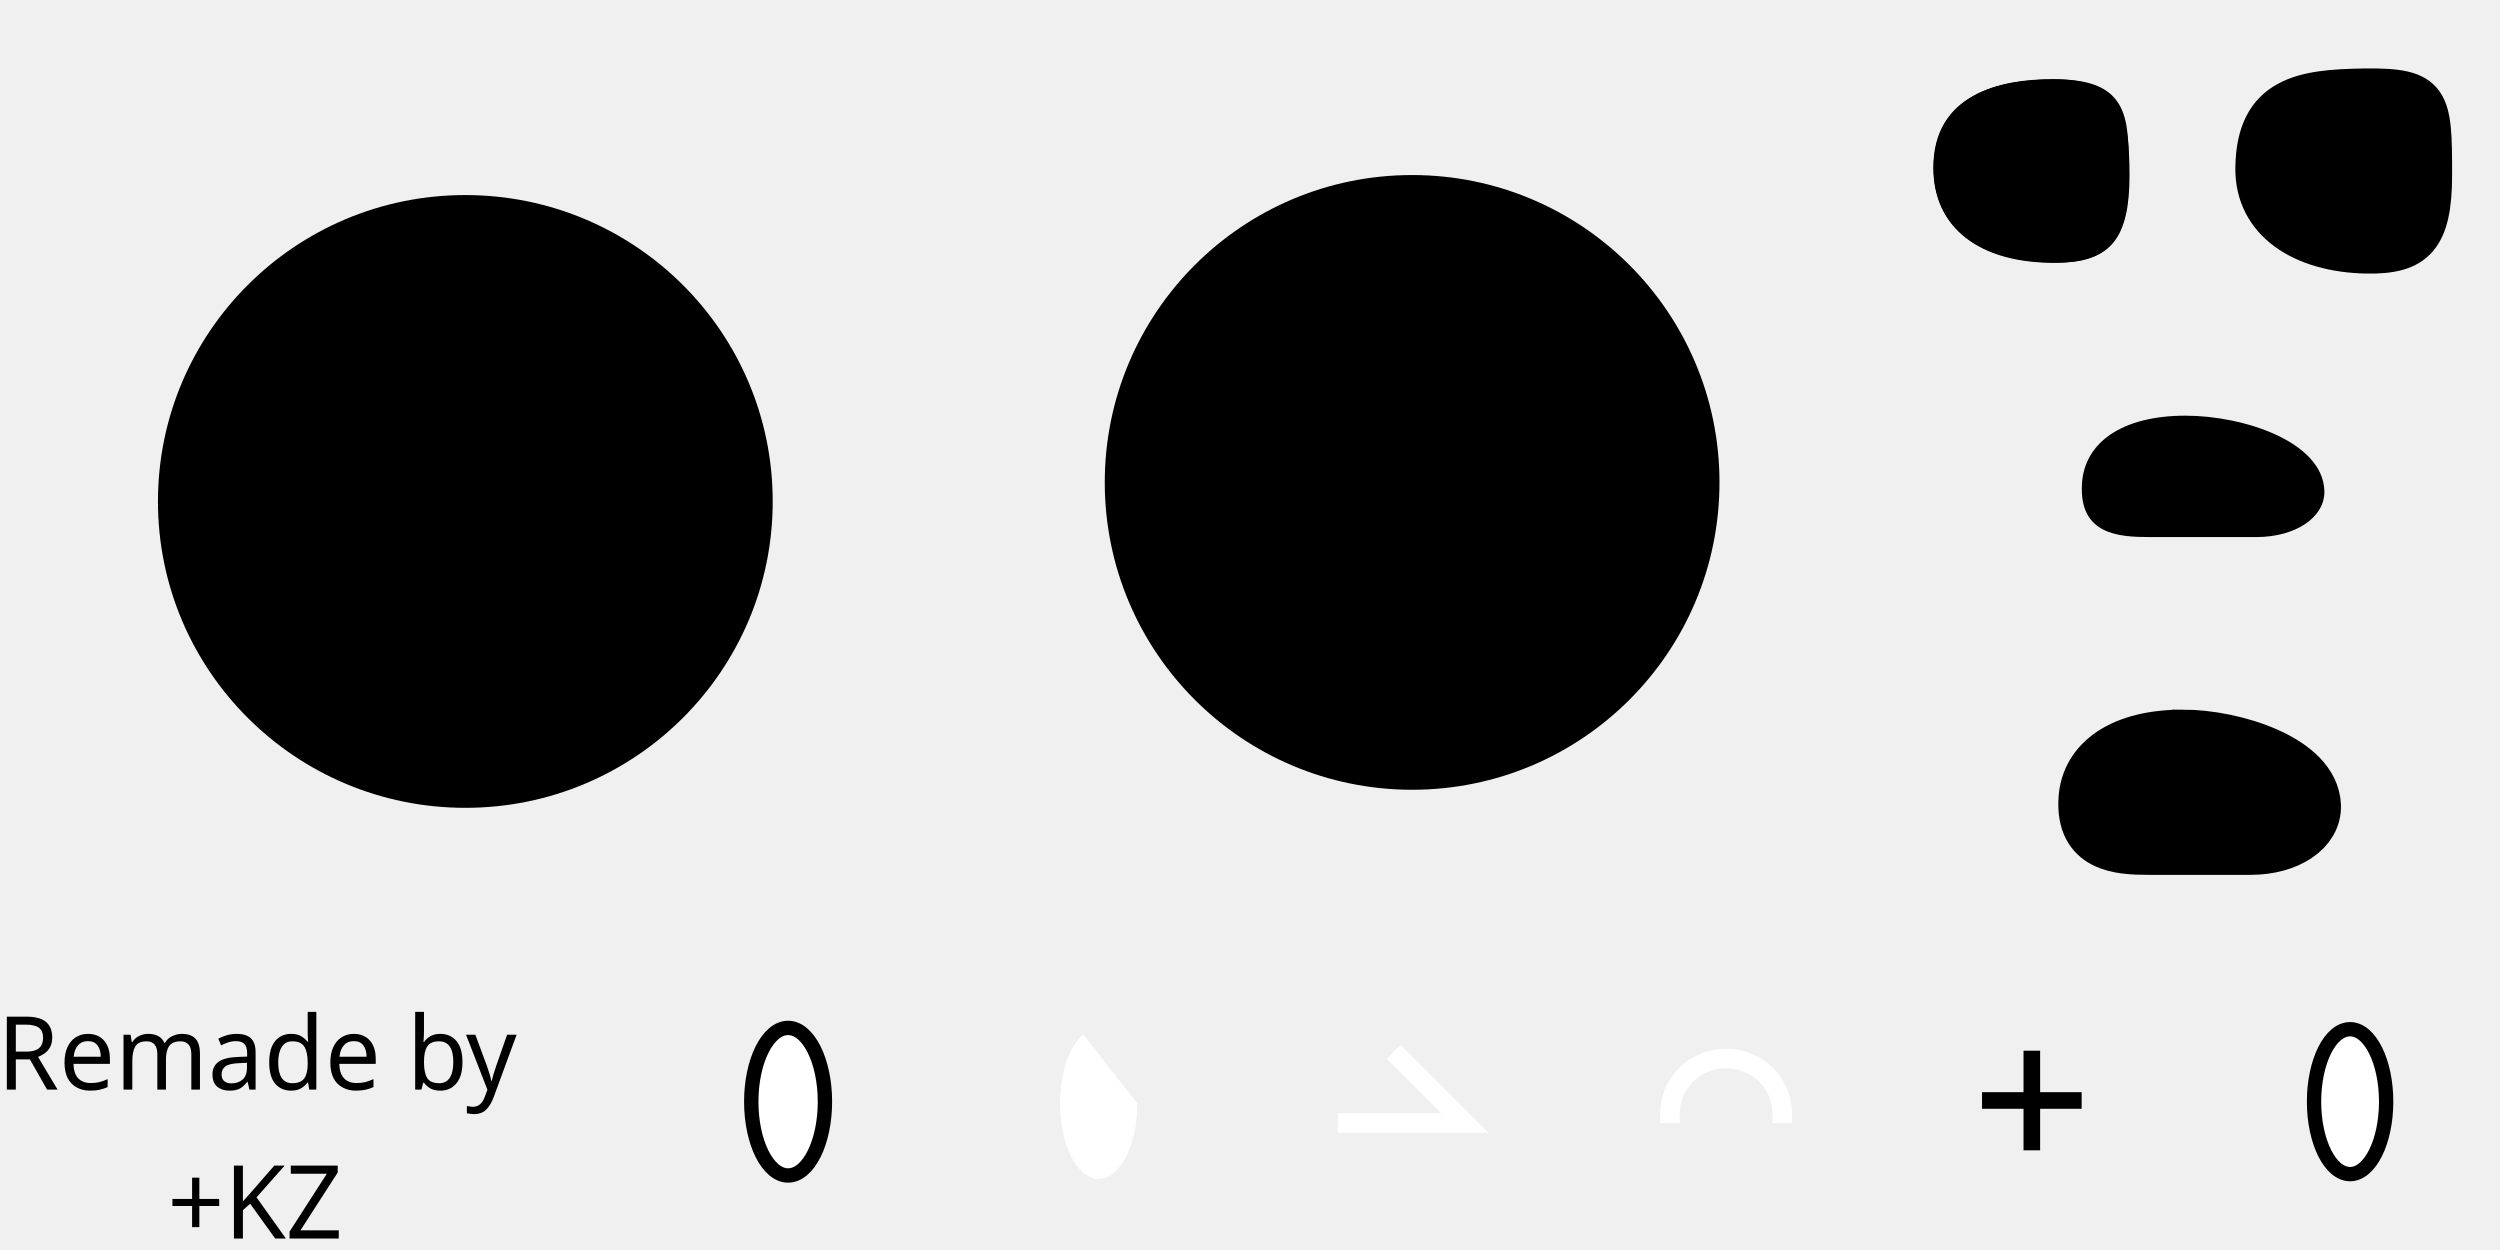
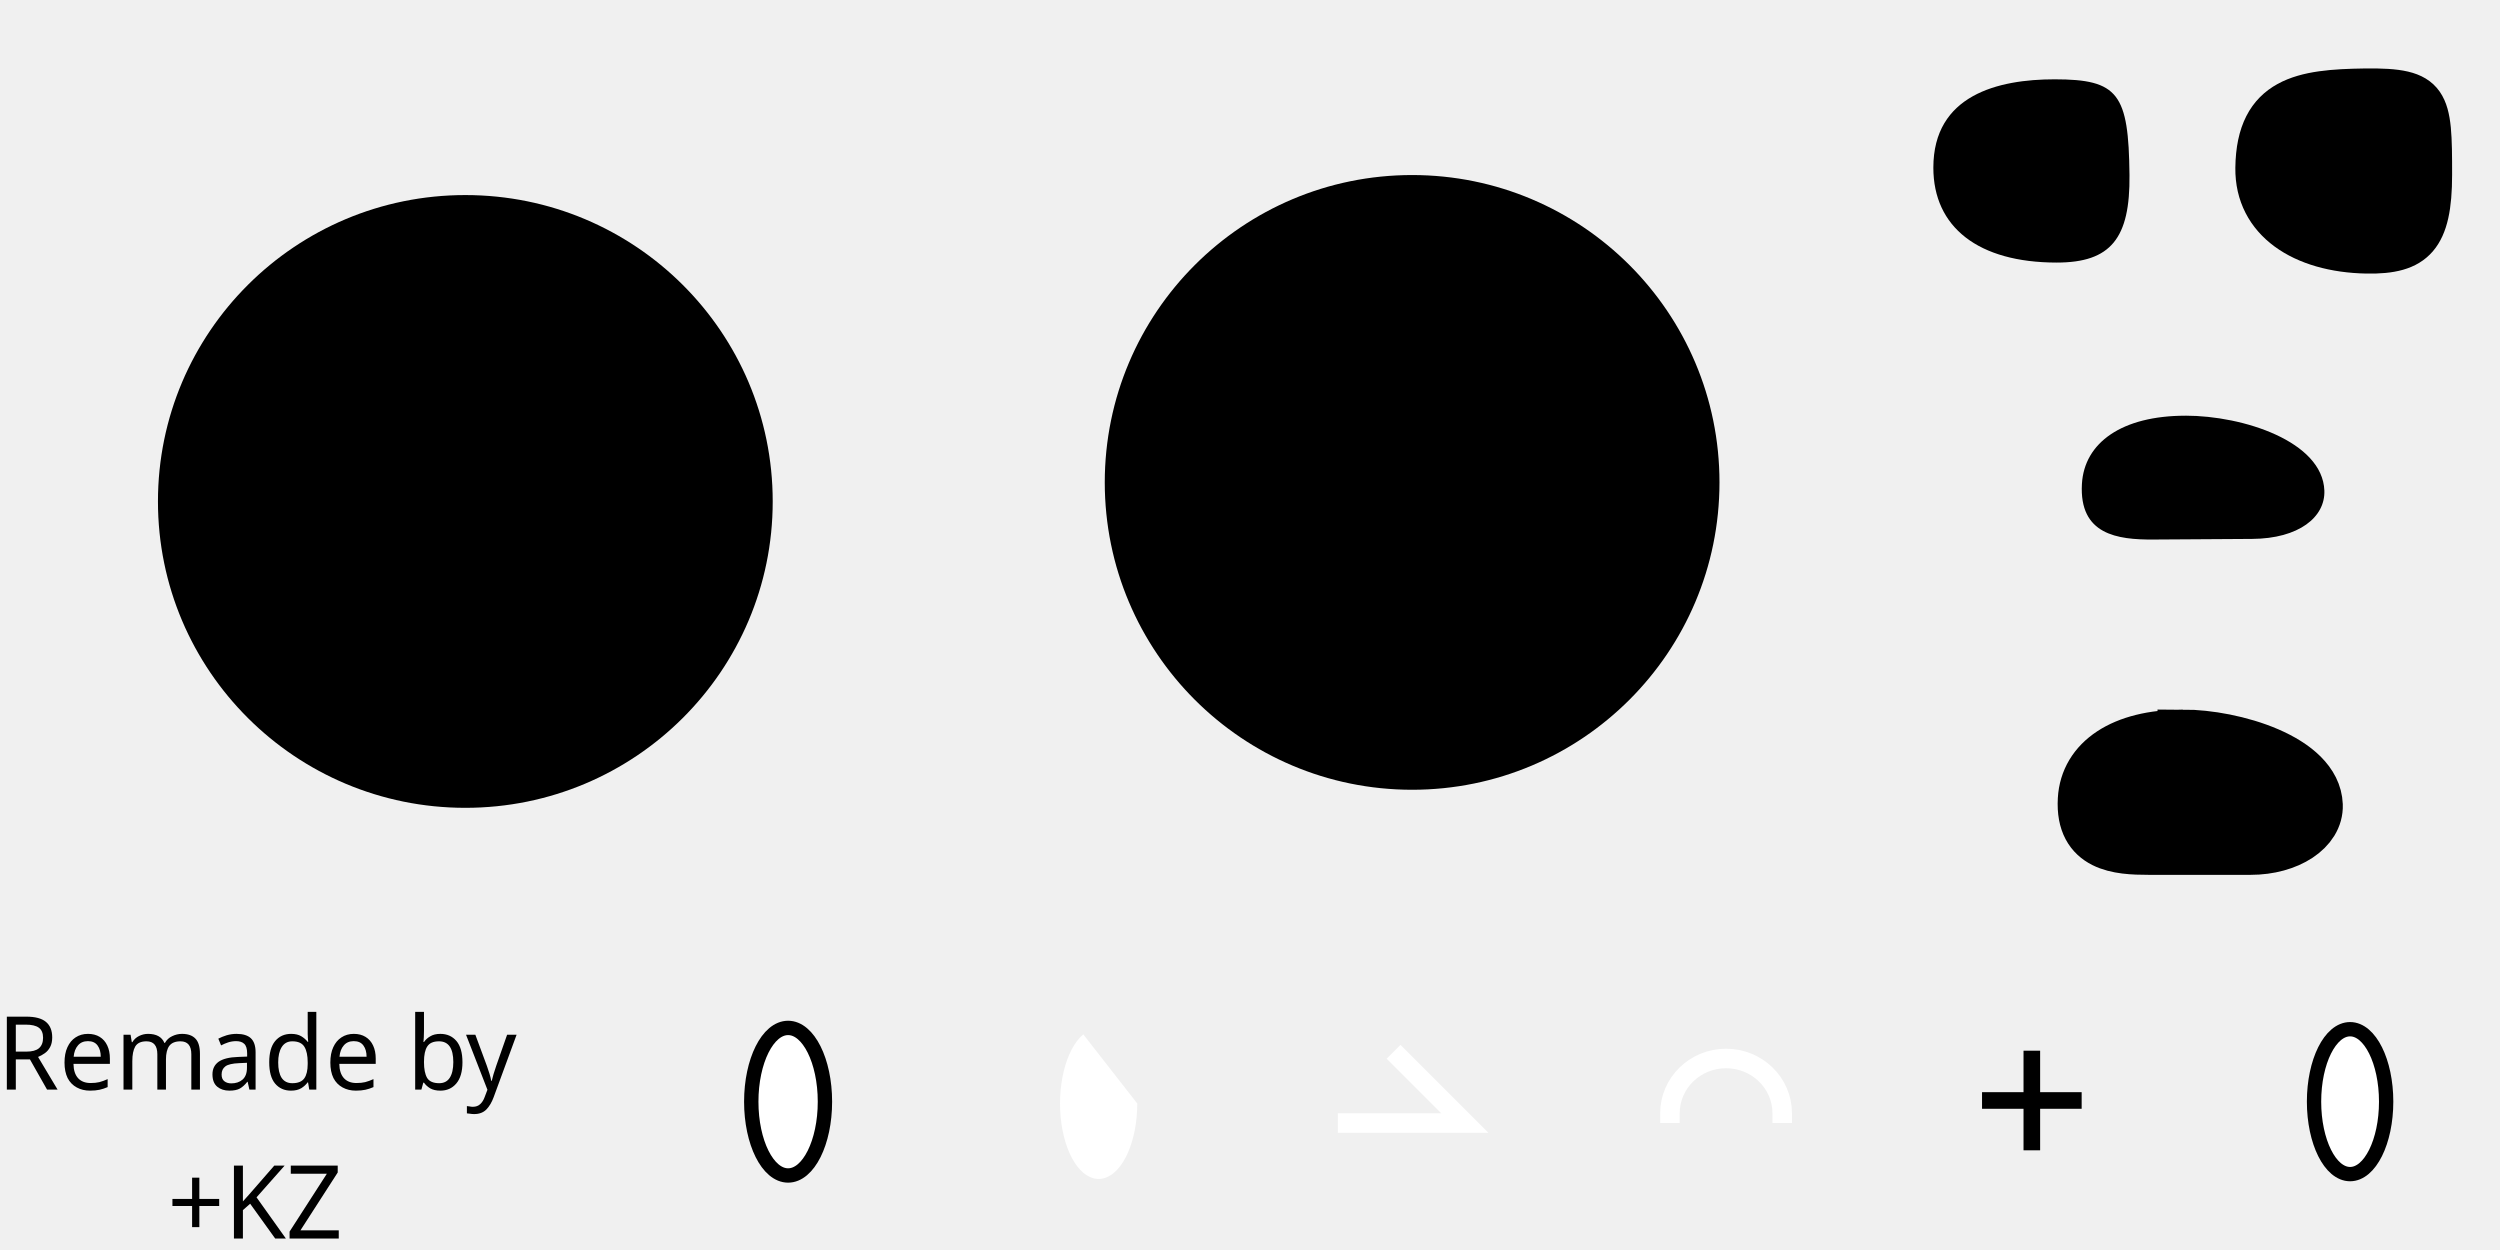
<svg xmlns="http://www.w3.org/2000/svg" width="256" height="128" viewBox="0 0 67.733 33.867" version="1.1" id="svg8" xml:space="preserve">
  <defs id="defs2">
    <rect x="0.75" y="102.5" width="54.25" height="25.25" id="rect1" />
  </defs>
  <g id="layer2" style="display:inline;opacity:1">
    <rect style="vector-effect:none;fill:none;fill-opacity:0.355;stroke:none;stroke-width:1.72;stroke-linecap:round;stroke-linejoin:miter;stroke-miterlimit:4;stroke-dasharray:none;stroke-dashoffset:0;stroke-opacity:1;paint-order:stroke fill markers" id="rect1369" width="67.733" height="33.867" x="3.428711e-05" y="-0" />
    <path style="display:inline;fill:none;fill-opacity:1;stroke:#ffffff;stroke-width:0.529;stroke-linecap:butt;stroke-linejoin:miter;stroke-miterlimit:4;stroke-dasharray:none;stroke-dashoffset:0;stroke-opacity:1;paint-order:stroke fill markers" d="m 37.756,28.496 1.931,1.931 h -3.44" id="path983" />
    <path d="m 55.049,30.941 v -2.249 m -1.124,1.124 h 2.249" style="display:inline;vector-effect:none;fill:#000000;fill-opacity:0.243;stroke:#000000;stroke-width:0.45;stroke-linecap:square;stroke-linejoin:miter;stroke-miterlimit:4;stroke-dasharray:none;stroke-dashoffset:0;stroke-opacity:1;paint-order:stroke fill markers" id="path987" />
    <path id="path989" style="display:inline;vector-effect:none;fill:#ffffff;fill-opacity:1;stroke:none;stroke-width:0.423;stroke-linecap:square;stroke-linejoin:miter;stroke-miterlimit:4;stroke-dasharray:none;stroke-dashoffset:0;stroke-opacity:0.294;paint-order:normal" d="m 30.812,29.898 a 1.046,2.044 0 0 1 -0.904,2.025 1.046,2.044 0 0 1 -1.15,-1.474 1.046,2.044 0 0 1 0.591,-2.425 z" />
    <ellipse ry="1.963" rx="0.977" cy="29.848" cx="63.672" id="ellipse993" style="display:inline;vector-effect:none;fill:#ffffff;fill-opacity:1;stroke:#000000;stroke-width:0.388;stroke-linecap:square;stroke-linejoin:miter;stroke-miterlimit:4;stroke-dasharray:none;stroke-dashoffset:0;stroke-opacity:1;paint-order:normal" />
    <ellipse style="display:inline;opacity:1;vector-effect:none;fill:#000000;fill-opacity:1;stroke:none;stroke-width:0.65;stroke-linecap:square;stroke-linejoin:miter;stroke-miterlimit:4;stroke-dasharray:none;stroke-dashoffset:0;stroke-opacity:1;paint-order:normal" id="circle2621" cx="12.607" cy="-13.586" transform="scale(1,-1)" rx="8.328" ry="8.301" />
    <circle style="display:inline;vector-effect:none;fill:#000000;fill-opacity:1;stroke:#000000;stroke-width:1.725;stroke-linecap:square;stroke-linejoin:miter;stroke-miterlimit:4;stroke-dasharray:none;stroke-dashoffset:0;stroke-opacity:1;paint-order:normal" id="circle2613" cx="38.259" cy="-13.07" transform="scale(1,-1)" r="7.465" />
    <path style="display:inline;vector-effect:none;fill:none;fill-opacity:1;stroke:#ffffff;stroke-width:0.529;stroke-linecap:square;stroke-linejoin:miter;stroke-miterlimit:4;stroke-dasharray:none;stroke-dashoffset:0;stroke-opacity:1;paint-order:stroke fill markers" d="m 45.244,30.162 c 0,-0.819 0.681,-1.484 1.521,-1.484 0.84,0 1.521,0.664 1.521,1.484" id="path974" />
    <ellipse cx="21.352" cy="29.849" rx="0.998" ry="1.999" style="display:inline;fill:#ffffff;fill-opacity:1;stroke:#000000;stroke-width:0.389;stroke-linecap:square;stroke-linejoin:miter;stroke-miterlimit:4;stroke-dasharray:none;stroke-dashoffset:0;stroke-opacity:1;paint-order:normal" id="ellipse946" />
-     <path style="display:inline;vector-effect:none;fill:#000000;fill-opacity:1;stroke:none;stroke-width:0;stroke-linecap:round;stroke-linejoin:miter;stroke-miterlimit:4;stroke-dasharray:none;stroke-dashoffset:0;stroke-opacity:1;paint-order:normal" d="m 52.381,4.543 c 0,-1.969 1.754,-2.394 3.284,-2.394 1.73,0 2.031,0.879 2.031,2.592 0,1.713 -0.505,2.373 -1.972,2.373 -2.127,0 -3.343,-0.961 -3.343,-2.571 z" id="path2412" />
-     <path style="display:inline;vector-effect:none;fill:none;fill-opacity:1;stroke:#000000;stroke-width:0.476;stroke-linecap:round;stroke-linejoin:miter;stroke-miterlimit:4;stroke-dasharray:none;stroke-dashoffset:0;stroke-opacity:1;paint-order:normal" d="m 52.626,4.553 c 0,-1.784 1.589,-2.169 2.975,-2.169 1.814,0 1.84,0.691 1.84,2.349 0,1.658 -0.458,2.15 -1.786,2.15 -1.927,0 -3.029,-0.871 -3.029,-2.33 z" id="path2418" />
-     <path id="path2420" d="m 59.139,19.91 c 1.366,0 3.554,0.661 3.601,1.917 0.026,0.679 -0.74,1.191 -1.762,1.191 h -2.769 c -0.806,0 -1.828,-0.063 -1.754,-1.358 0.06,-1.064 1.045,-1.749 2.683,-1.749 z" style="font-variation-settings:normal;display:inline;vector-effect:none;fill:#000000;fill-opacity:1;stroke:#000000;stroke-width:1.369;stroke-linecap:round;stroke-linejoin:miter;stroke-miterlimit:4;stroke-dasharray:none;stroke-dashoffset:0;stroke-opacity:1;paint-order:normal;stop-color:#000000" />
+     <path id="path2412" style="display:inline;vector-effect:none;fill:#000000;fill-opacity:1;stroke:none;stroke-width:0;stroke-linecap:round;stroke-linejoin:miter;stroke-miterlimit:4;stroke-dasharray:none;stroke-dashoffset:0;stroke-opacity:1;paint-order:normal" d="m 55.665,2.149 c -1.53,0 -3.284,0.425 -3.284,2.394 0,1.61 1.216,2.571 3.343,2.571 1.467,0 1.99,-0.659 1.971,-2.372 -0.023,-2.205 -0.301,-2.593 -2.031,-2.593 z" />
+     <path id="path2420" d="m 59.139,19.909 c 1.366,0 3.603,0.646 3.651,1.902 0.026,0.679 -0.79,1.207 -1.811,1.207 h -2.769 c -0.806,0 -1.846,-0.063 -1.773,-1.358 0.06,-1.064 1.064,-1.75 2.702,-1.75 z" style="font-variation-settings:normal;display:inline;vector-effect:none;fill:#000000;fill-opacity:1;stroke:#000000;stroke-width:1.369;stroke-linecap:round;stroke-linejoin:miter;stroke-miterlimit:4;stroke-dasharray:none;stroke-dashoffset:0;stroke-opacity:1;paint-order:normal;stop-color:#000000" />
    <path style="display:inline;vector-effect:none;fill:#000000;fill-opacity:1;stroke:#000000;stroke-width:1.058;stroke-linecap:round;stroke-linejoin:miter;stroke-miterlimit:4;stroke-dasharray:none;stroke-dashoffset:0;stroke-opacity:1;paint-order:normal" d="m 61.092,4.553 c 0.023,-1.971 1.308,-2.145 2.975,-2.169 1.814,-0.025 1.84,0.317 1.84,2.349 0,1.728 -0.458,2.175 -1.786,2.15 C 62.359,6.85 61.075,6.012 61.092,4.553 Z" id="path2422" />
-     <path id="path2428" d="m 59.211,11.262 c 1.568,0 3.714,0.699 3.764,2.029 0.027,0.719 -0.774,1.26 -1.841,1.26 h -2.894 c -0.842,0 -1.91,-0.067 -1.833,-1.438 0.063,-1.126 1.092,-1.851 2.804,-1.851 z" style="font-variation-settings:normal;display:inline;vector-effect:none;fill:#000000;fill-opacity:1;stroke:none;stroke-width:0.518;stroke-linecap:round;stroke-linejoin:miter;stroke-miterlimit:4;stroke-dasharray:none;stroke-dashoffset:0;stroke-opacity:1;paint-order:normal;stop-color:#000000" />
+     <path id="path2428" d="m 59.211,11.262 c 1.568,0 3.714,0.699 3.764,2.029 0.027,0.719 -0.691,1.302 -1.957,1.31 l -2.679,0.017 c -0.974,0.006 -2.009,-0.133 -1.933,-1.504 0.063,-1.126 1.092,-1.851 2.804,-1.851 z" style="font-variation-settings:normal;display:inline;vector-effect:none;fill:#000000;fill-opacity:1;stroke:none;stroke-width:0.518;stroke-linecap:round;stroke-linejoin:miter;stroke-miterlimit:4;stroke-dasharray:none;stroke-dashoffset:0;stroke-opacity:1;paint-order:normal;stop-color:#000000" />
    <text xml:space="preserve" transform="matrix(0.29917,0,0,0.307679,-0.8470109,-4.54263)" id="text1" style="font-size:9px;font-family:Damascus;-inkscape-font-specification:Damascus;text-align:center;white-space:pre;shape-inside:url(#rect1);display:inline;fill:#000000;fill-opacity:1;stroke:none;stroke-width:1.47;stroke-linecap:round;stroke-linejoin:round;stroke-dasharray:none;stroke-opacity:1">
-       <tspan x="2.573" y="110.711" id="tspan1">Remade by </tspan>
-       <tspan x="17.992" y="123.826" id="tspan4">+KZ</tspan>
+       <tspan x="2.573" y="110.711" id="tspan2">Remade by </tspan>
+       <tspan x="17.992" y="123.826" id="tspan3">+KZ</tspan>
    </text>
  </g>
</svg>
